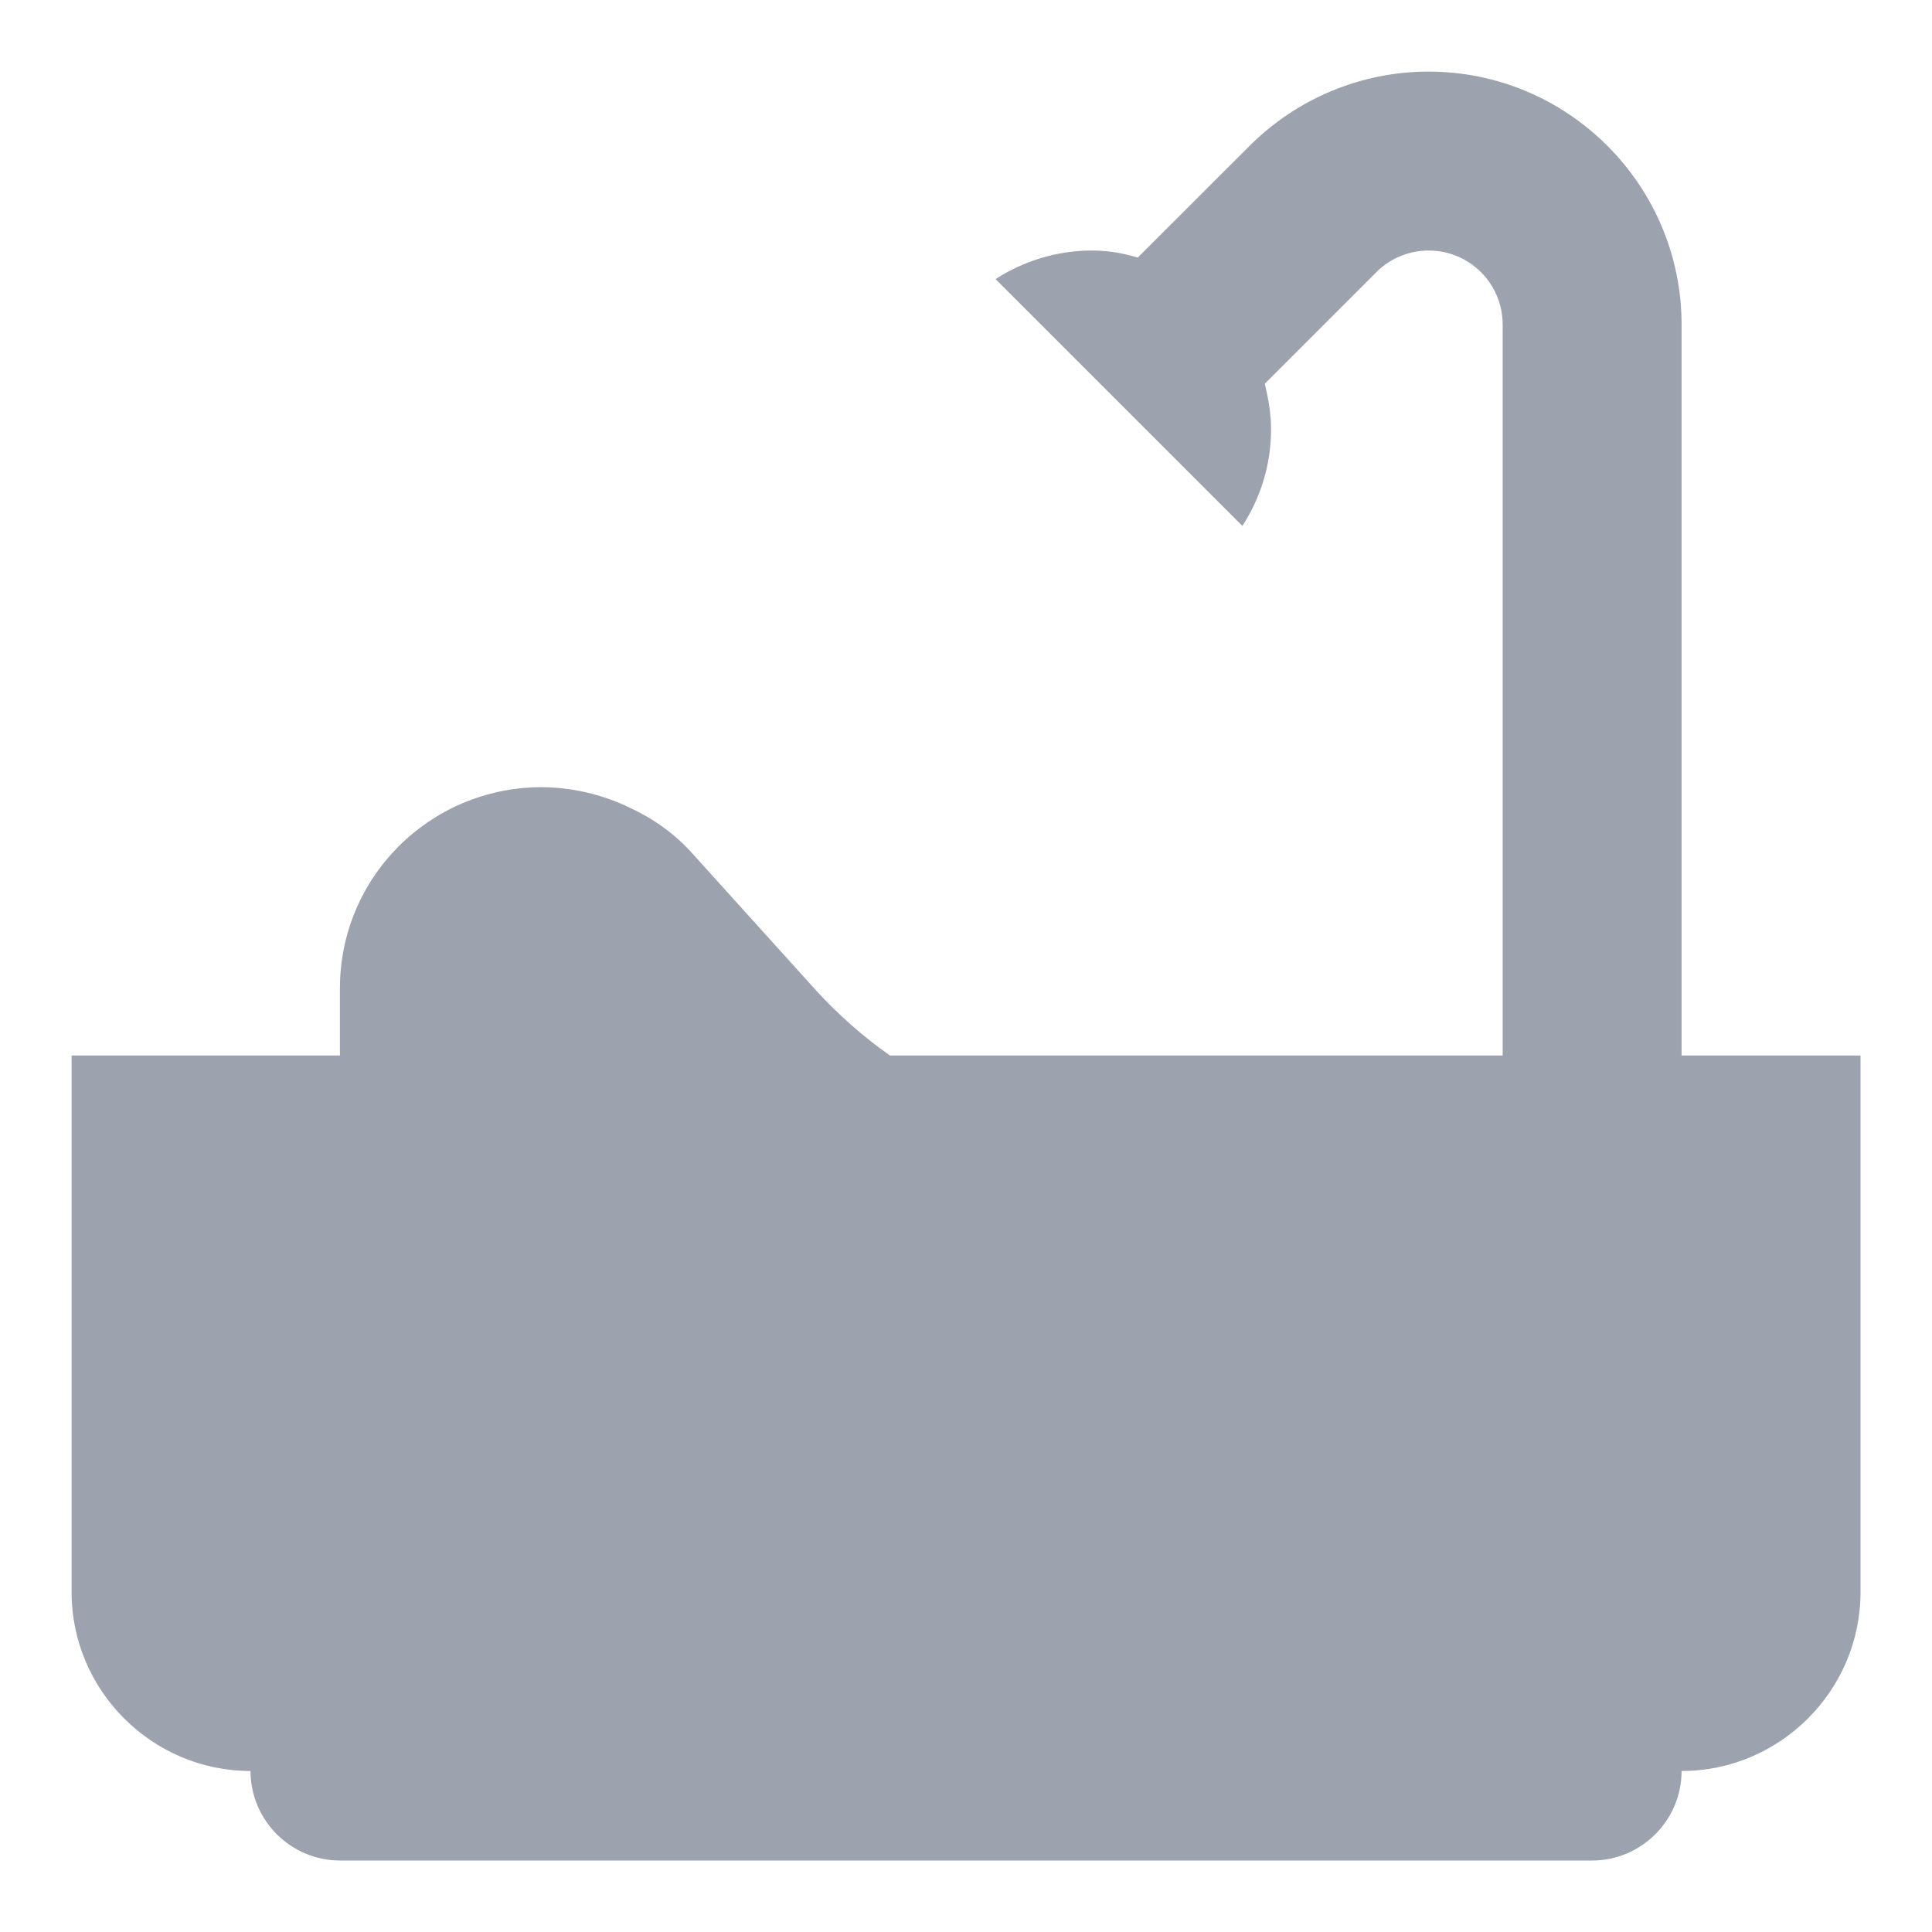
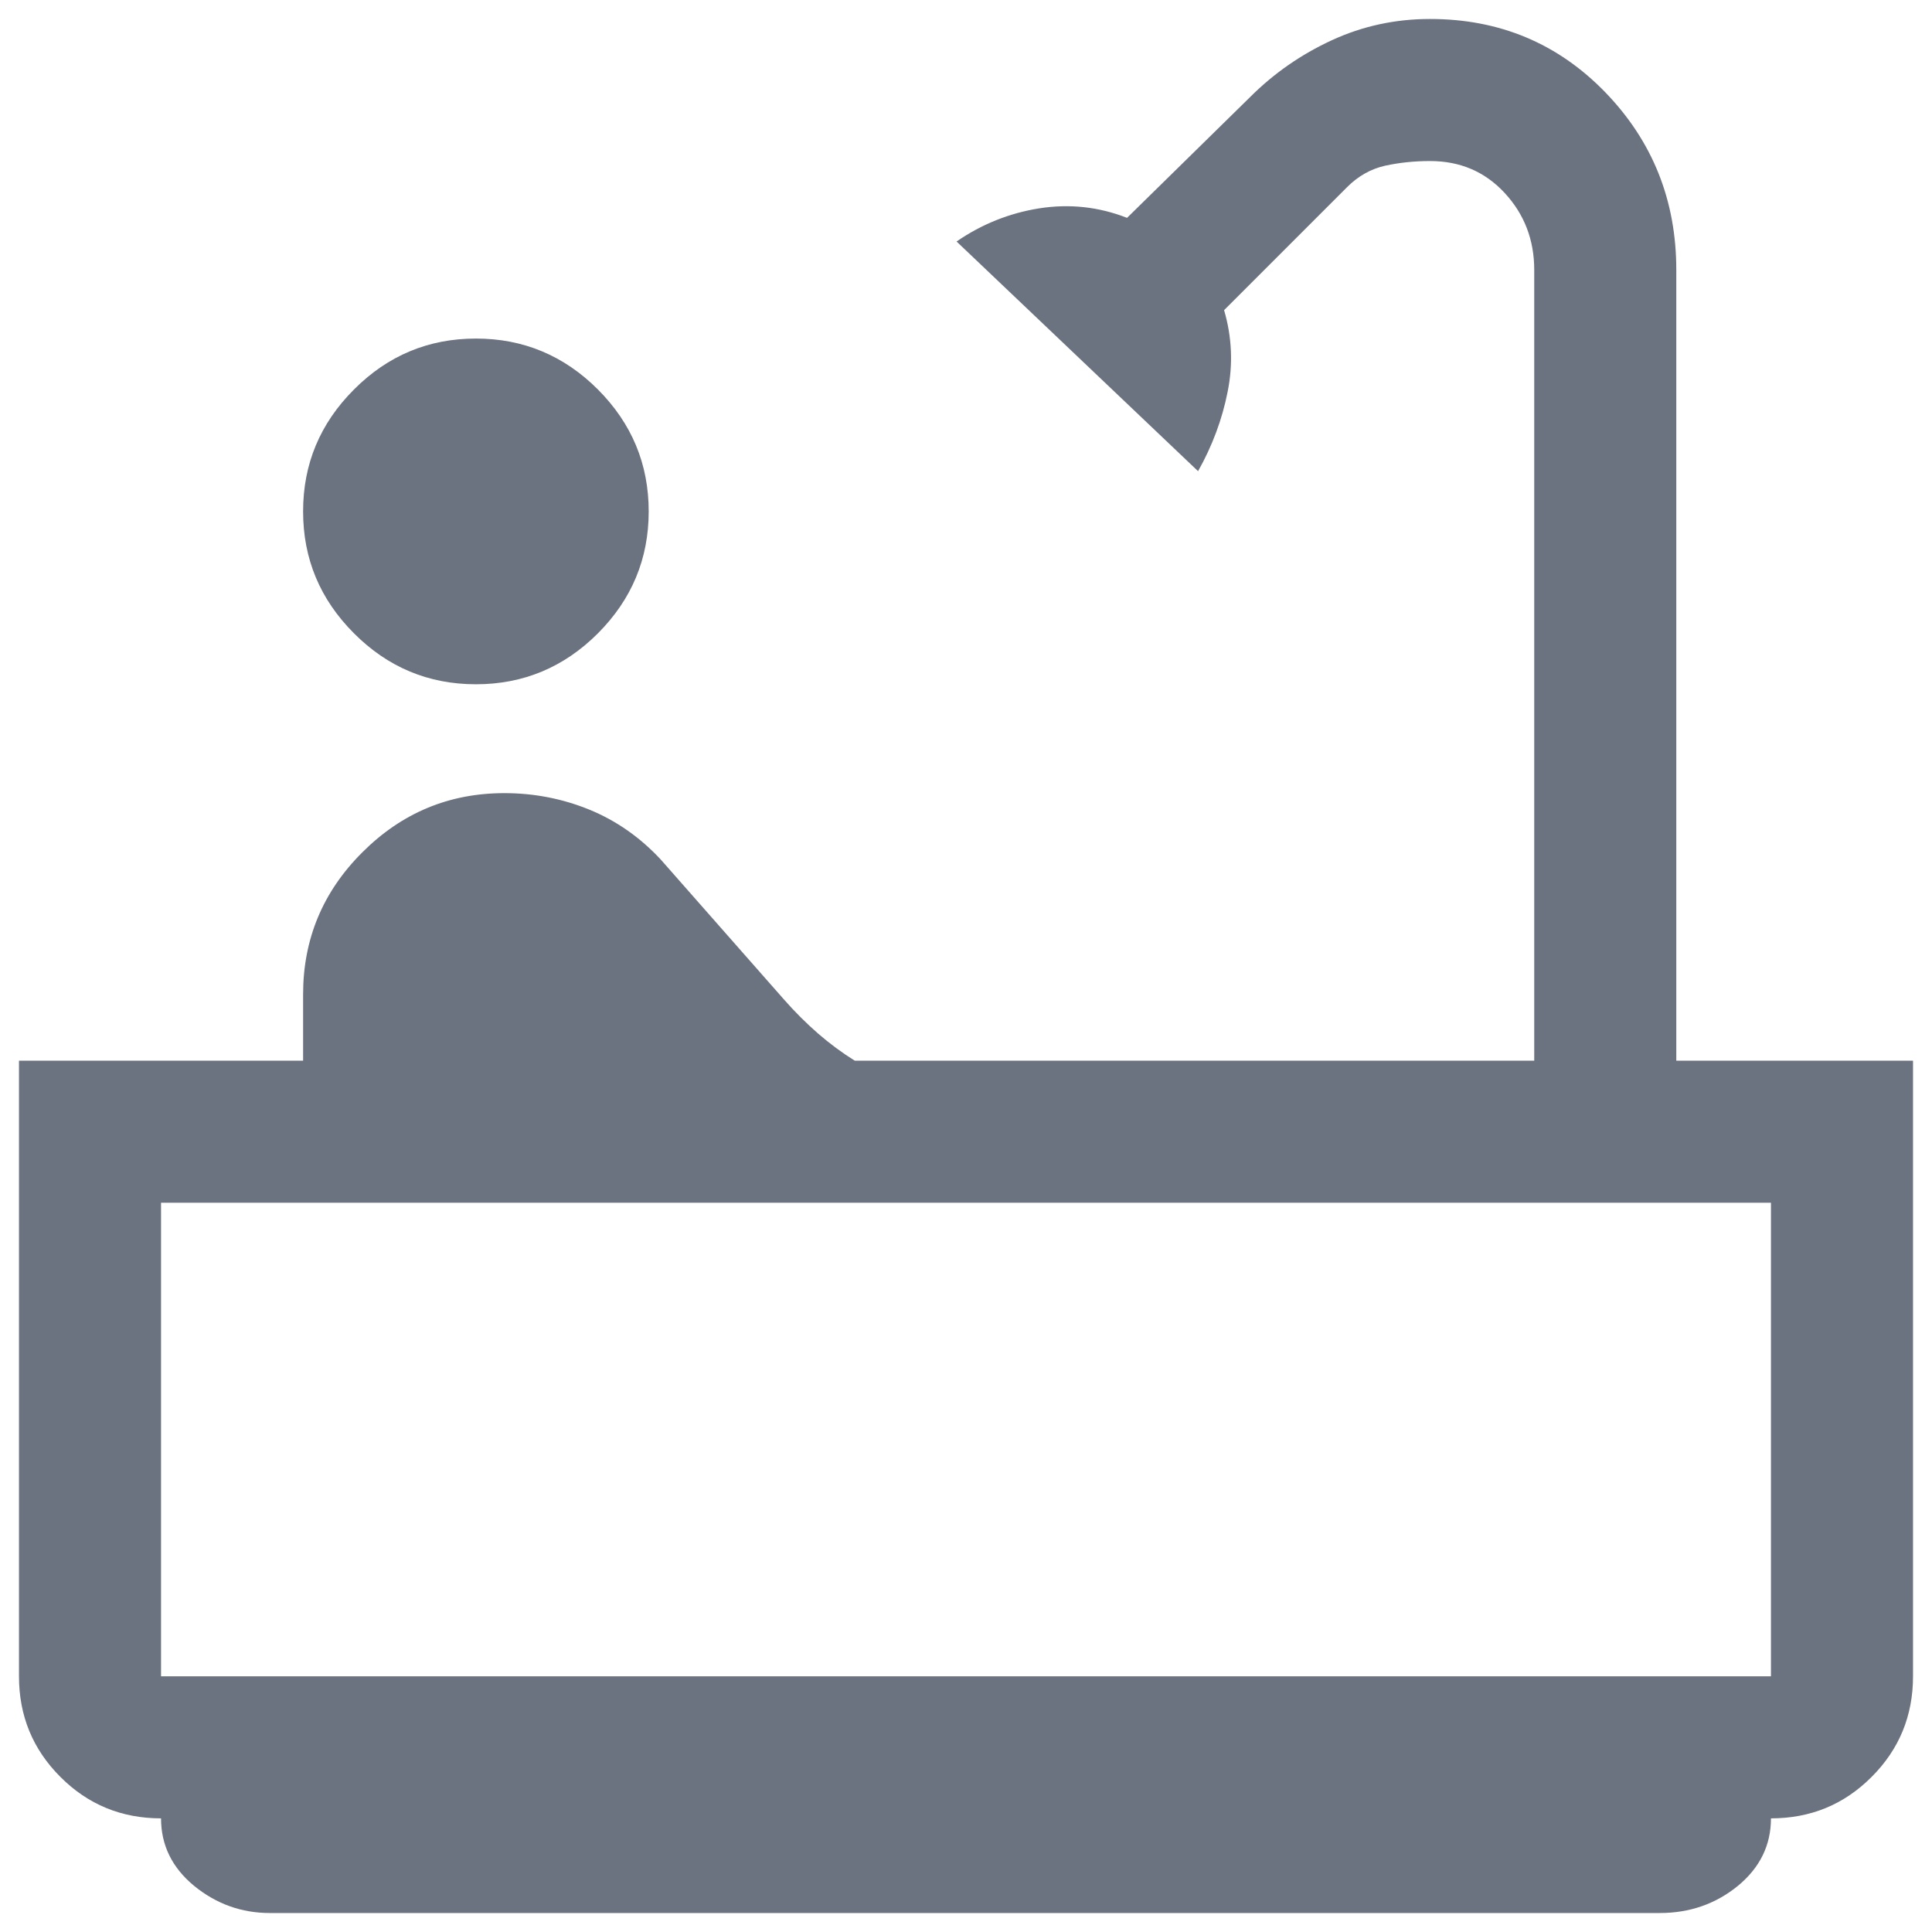
- <svg xmlns="http://www.w3.org/2000/svg" width="18" height="18" viewBox="0 0 18 18" fill="none">
-   <path d="M15.667 9.834V3.025C15.667 1.725 14.609 0.667 13.309 0.667C12.684 0.667 12.084 0.917 11.642 1.359L10.6 2.4C10.467 2.359 10.325 2.334 10.175 2.334C9.842 2.334 9.534 2.434 9.275 2.6L11.575 4.9C11.742 4.642 11.842 4.334 11.842 4C11.842 3.85 11.817 3.717 11.784 3.575L12.825 2.534C12.95 2.409 13.125 2.334 13.309 2.334C13.692 2.334 14 2.642 14 3.025V9.834H8.292C8.042 9.659 7.817 9.459 7.609 9.234L6.442 7.942C6.284 7.767 6.084 7.625 5.867 7.525C5.609 7.4 5.325 7.334 5.034 7.334C4 7.342 3.167 8.175 3.167 9.209V9.834H0.667V14.834C0.667 15.75 1.417 16.5 2.334 16.5C2.334 16.959 2.709 17.334 3.167 17.334H14.834C15.292 17.334 15.667 16.959 15.667 16.5C16.584 16.5 17.334 15.75 17.334 14.834V9.834H15.667Z" fill="#9CA3AF" />
+ <svg xmlns="http://www.w3.org/2000/svg" width="17" height="17" viewBox="0 0 17 17" fill="none">
+   <path d="M4.188 6.021C3.771 6.021 3.413 5.872 3.115 5.573C2.816 5.274 2.667 4.917 2.667 4.5C2.667 4.083 2.816 3.726 3.115 3.427C3.413 3.128 3.771 2.979 4.188 2.979C4.604 2.979 4.962 3.128 5.261 3.427C5.559 3.726 5.708 4.083 5.708 4.5C5.708 4.917 5.559 5.274 5.261 5.573C4.962 5.872 4.604 6.021 4.188 6.021ZM2.375 16.833C2.125 16.833 1.903 16.753 1.708 16.594C1.514 16.434 1.417 16.236 1.417 16C1.07 16 0.774 15.879 0.531 15.635C0.288 15.392 0.167 15.097 0.167 14.75V9.333H2.667V8.75C2.667 8.264 2.84 7.847 3.188 7.5C3.535 7.153 3.951 6.979 4.438 6.979C4.701 6.979 4.951 7.028 5.188 7.125C5.424 7.222 5.632 7.368 5.813 7.562L6.896 8.792C6.993 8.903 7.094 9.003 7.198 9.094C7.302 9.184 7.41 9.264 7.521 9.333H13.5V2.375C13.5 2.111 13.413 1.885 13.24 1.698C13.066 1.51 12.847 1.417 12.583 1.417C12.444 1.417 12.313 1.431 12.188 1.458C12.063 1.486 11.951 1.549 11.854 1.646L10.771 2.729C10.84 2.965 10.851 3.205 10.802 3.448C10.754 3.691 10.667 3.924 10.542 4.146L8.417 2.125C8.639 1.972 8.882 1.875 9.146 1.833C9.41 1.792 9.667 1.819 9.917 1.917L11 0.854C11.208 0.646 11.448 0.479 11.719 0.354C11.99 0.229 12.278 0.167 12.583 0.167C13.194 0.167 13.708 0.382 14.125 0.812C14.542 1.243 14.75 1.764 14.75 2.375V9.333H16.833V14.75C16.833 15.097 16.712 15.392 16.469 15.635C16.226 15.879 15.931 16 15.583 16C15.583 16.236 15.486 16.434 15.292 16.594C15.097 16.753 14.868 16.833 14.604 16.833H2.375ZM1.417 14.75H15.583V10.583H1.417V14.75ZM15.583 14.75H1.417H15.583Z" fill="#6B7280" />
</svg>
